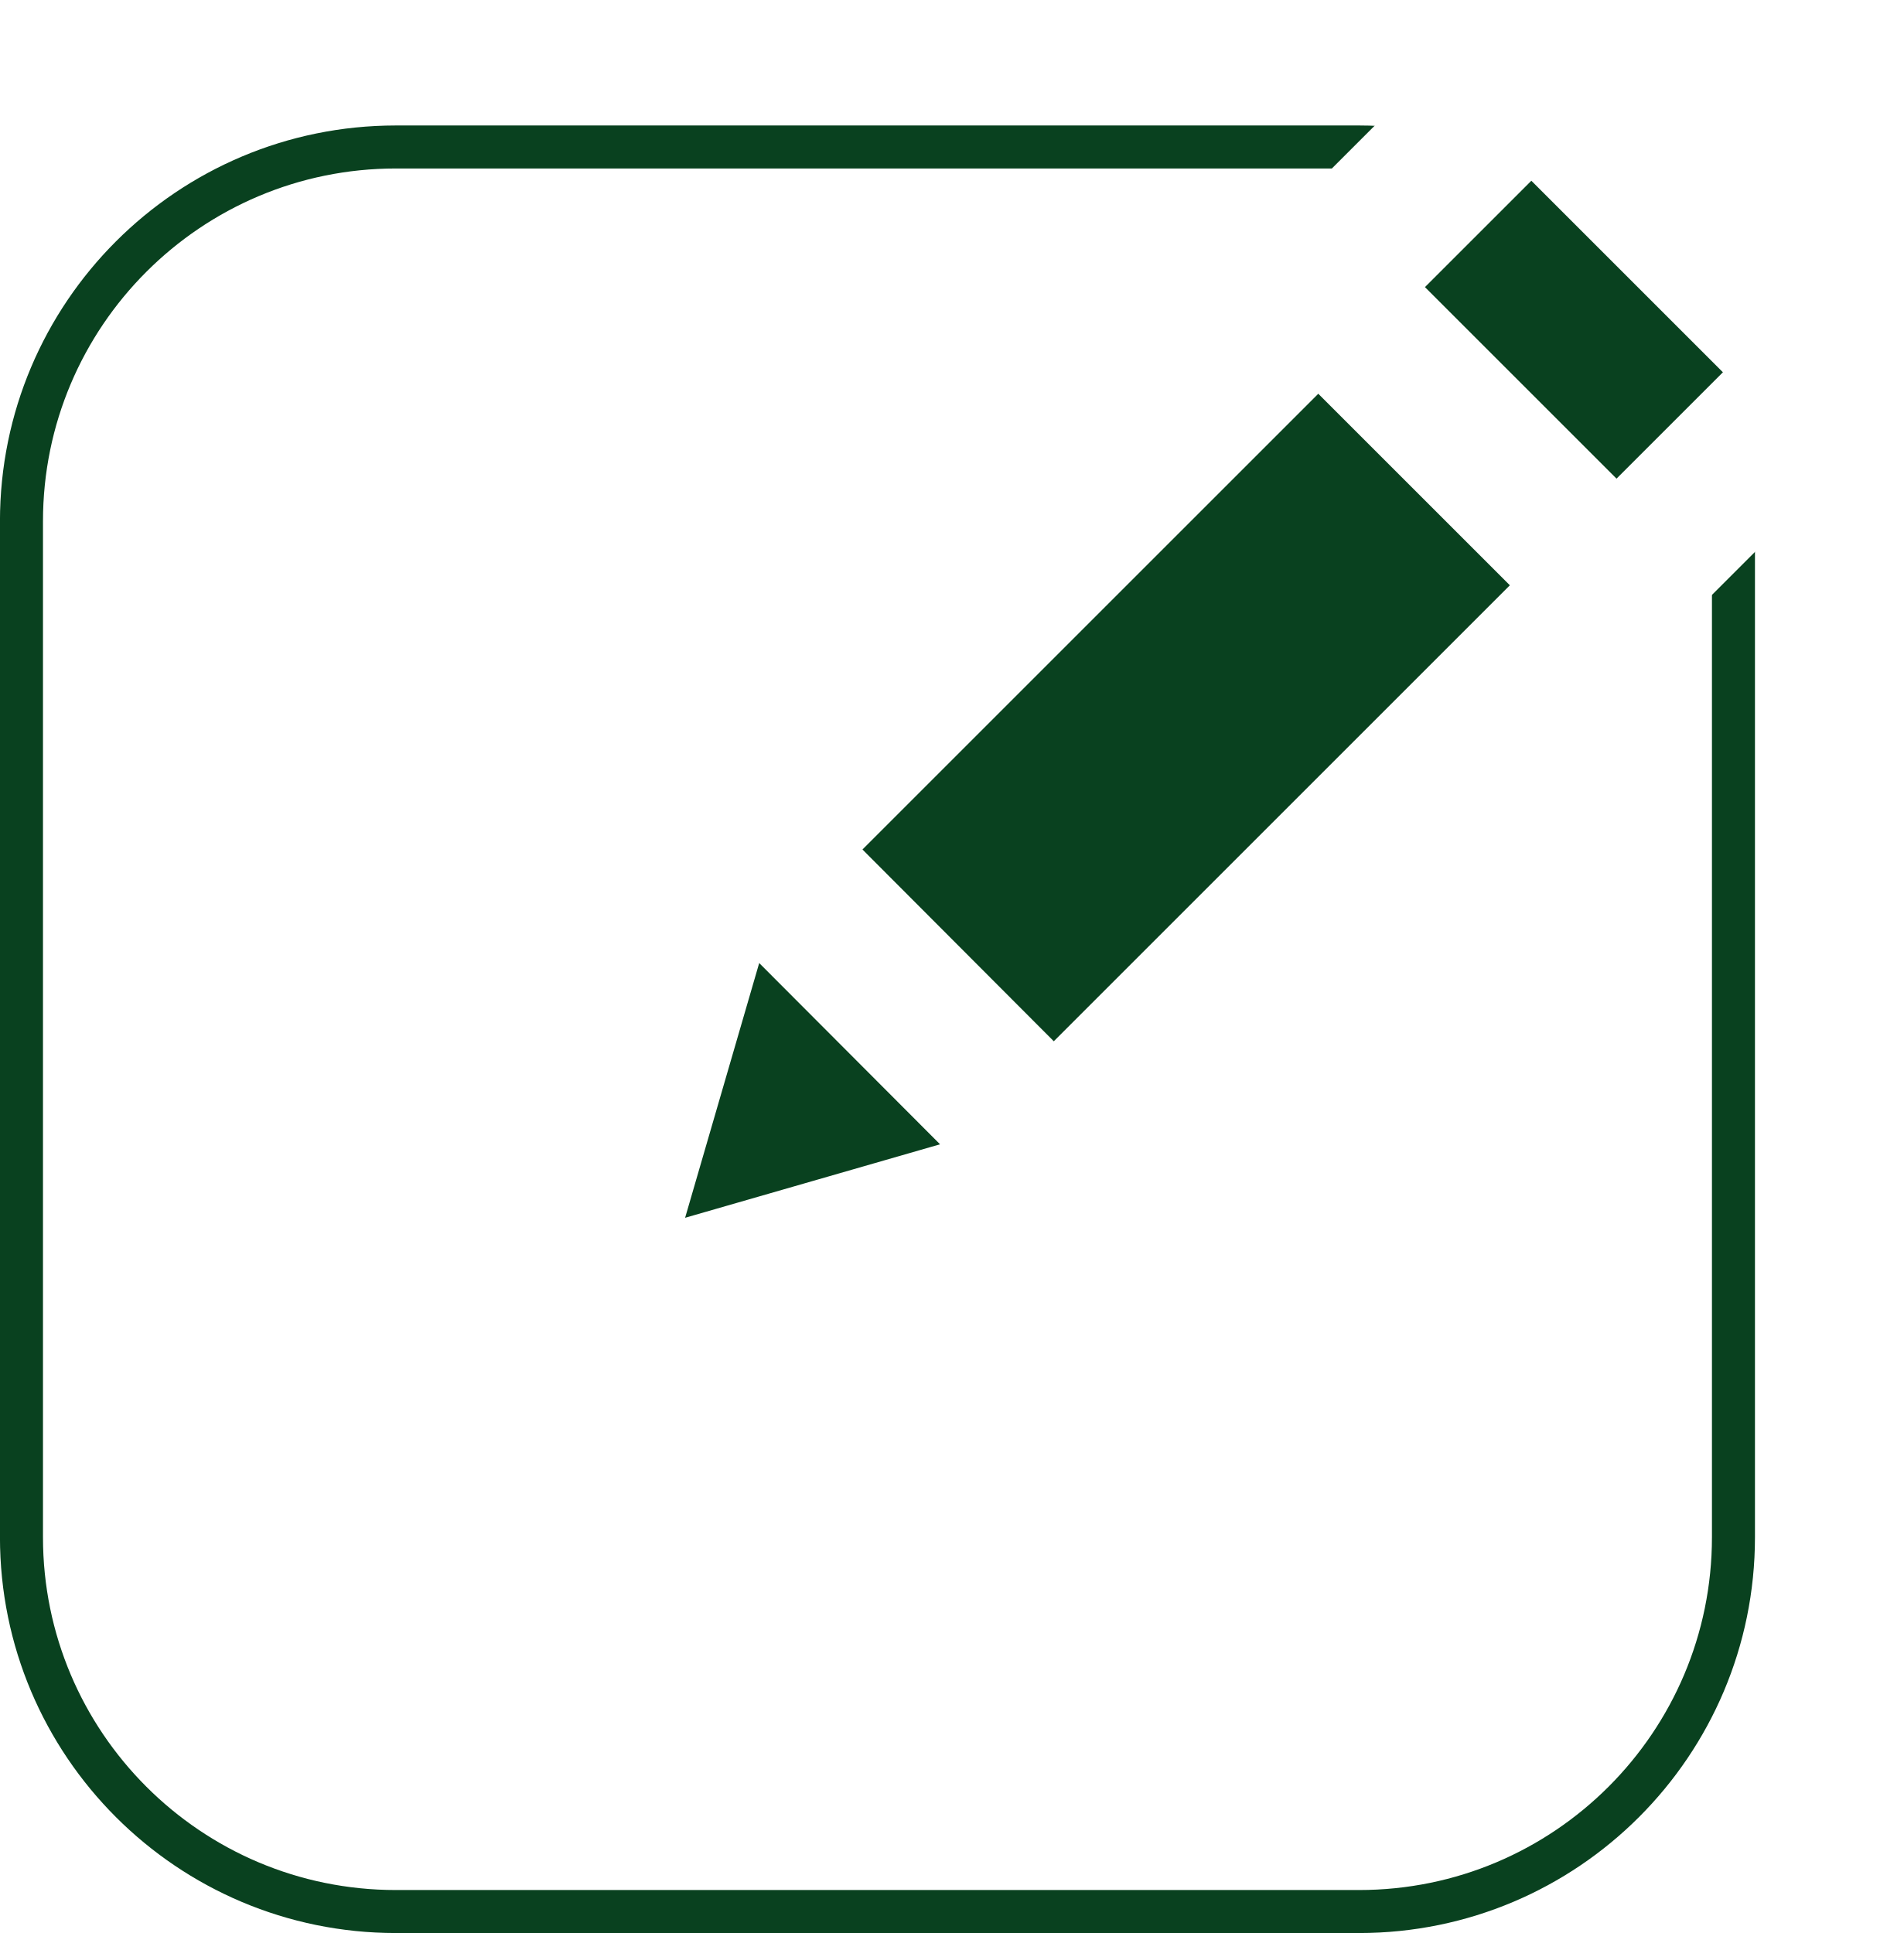
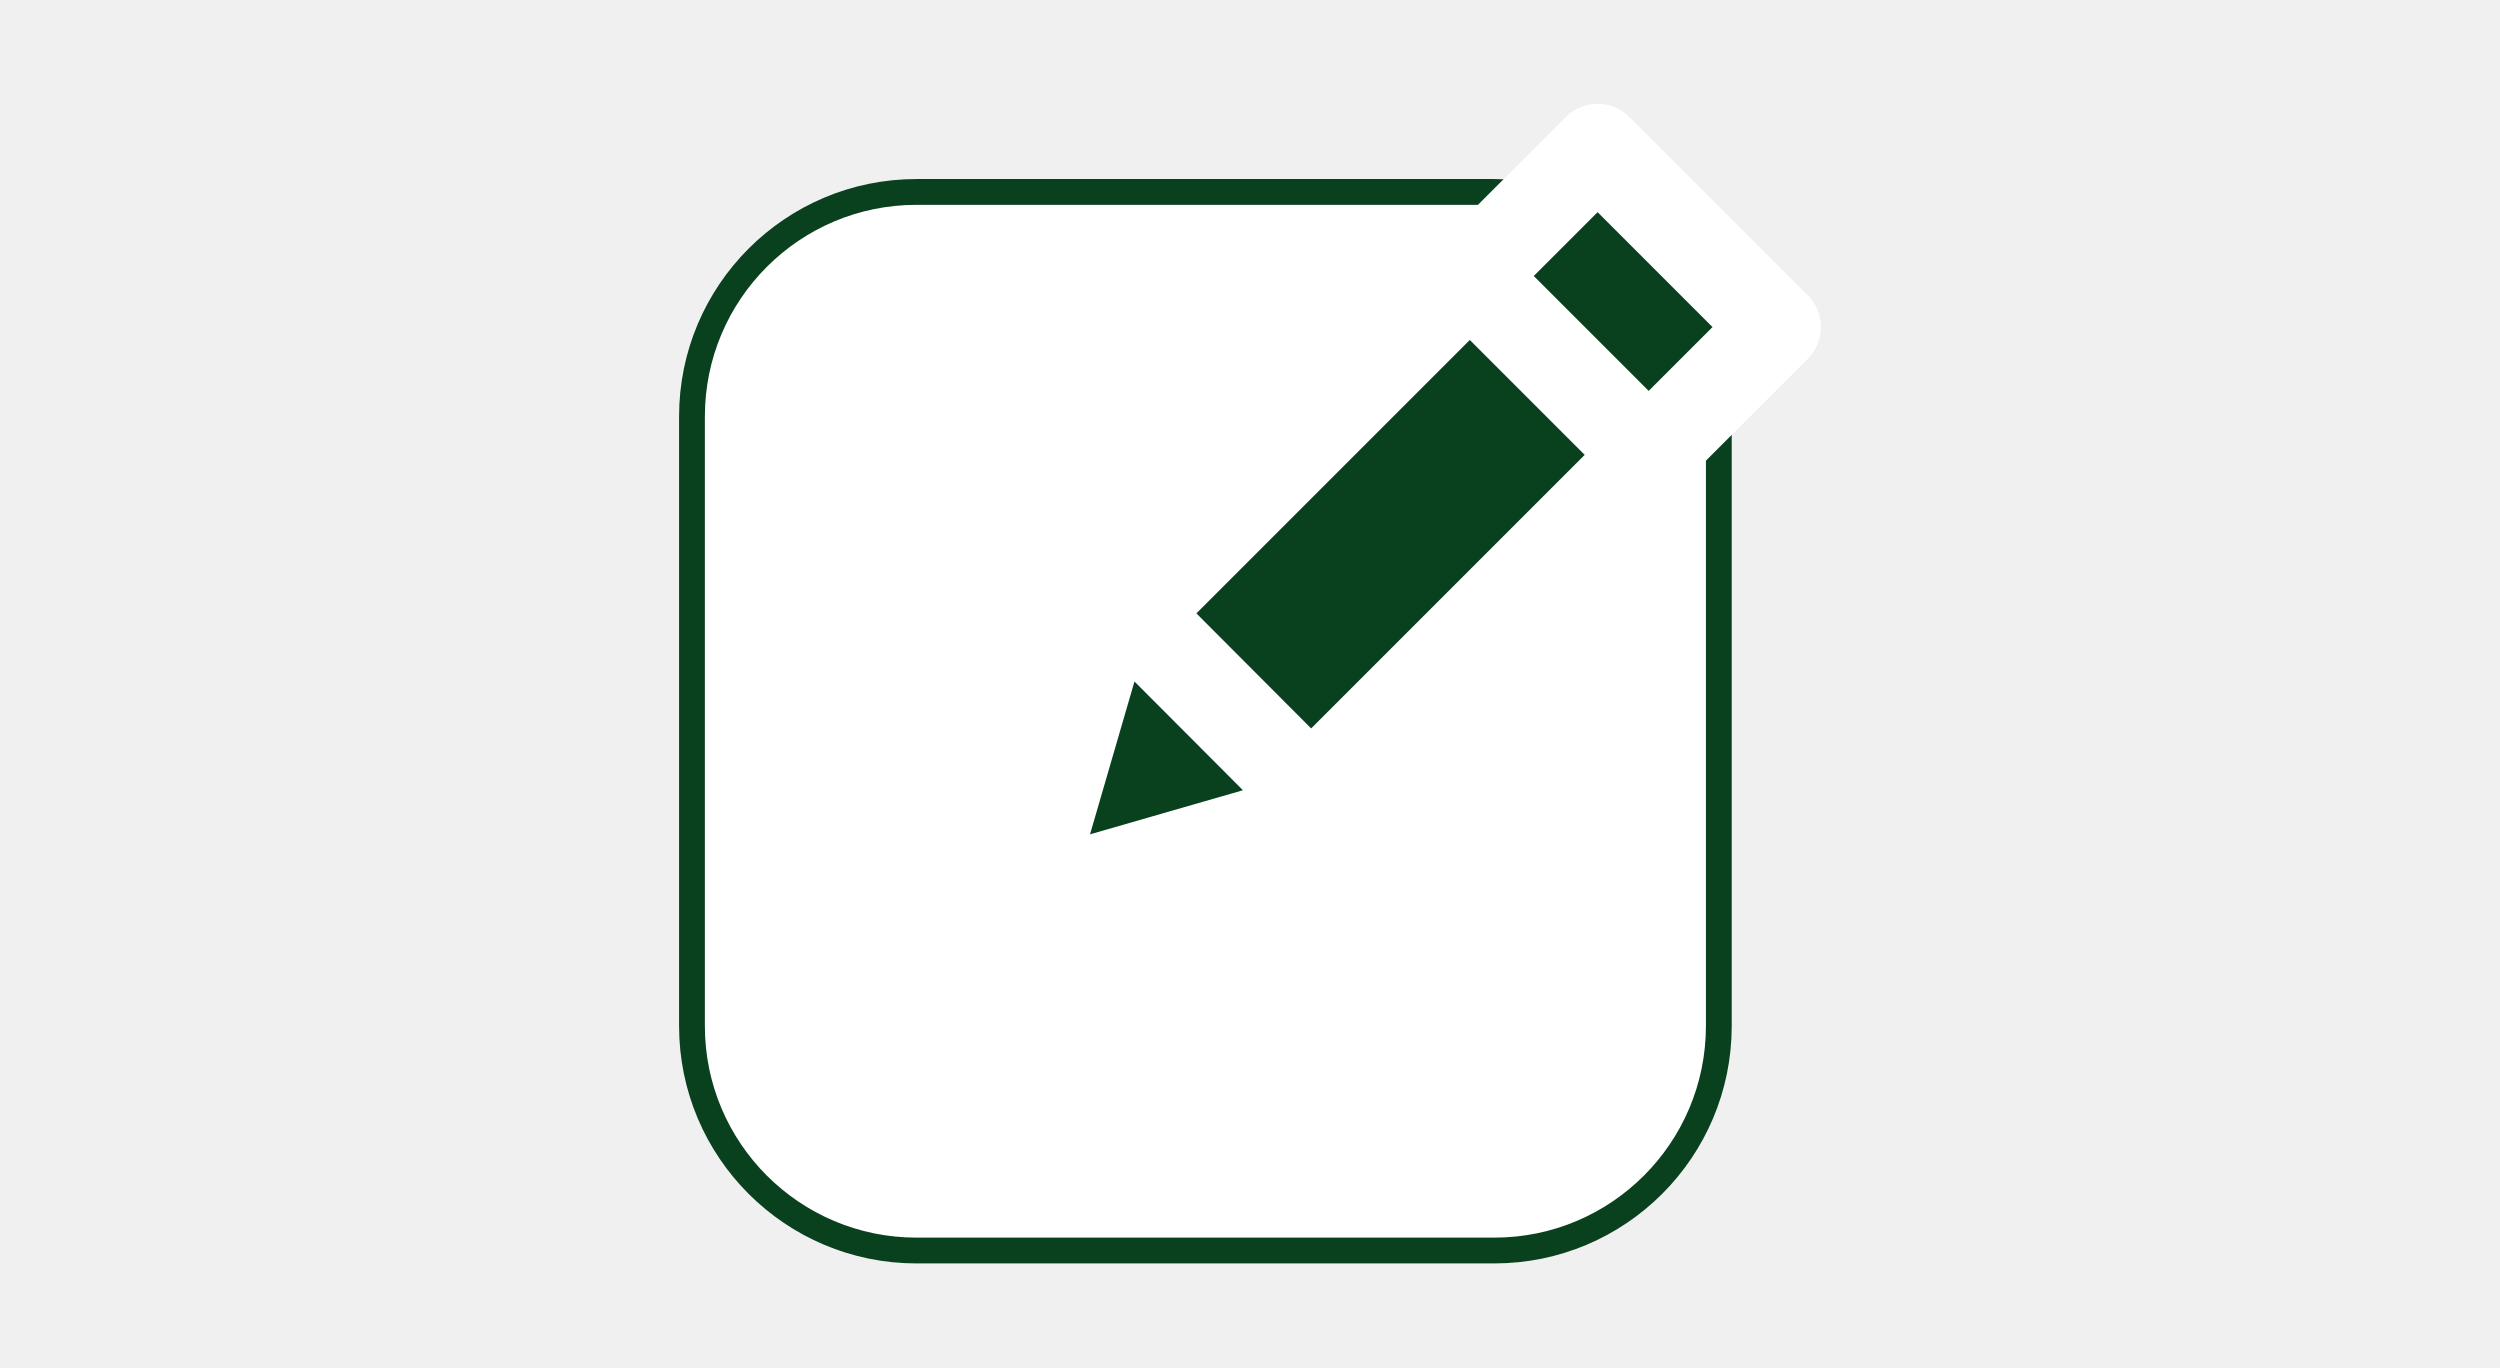
- <svg xmlns="http://www.w3.org/2000/svg" width="76.269" height="77.462" viewBox="0 0 20.179 20.495" version="1.1" id="svg8" xml:space="preserve">
+ <svg xmlns="http://www.w3.org/2000/svg" width="1024" height="560" viewBox="0 0 270.933 148.167" version="1.1" id="svg8" xml:space="preserve">
  <defs id="defs2">
    <filter style="color-interpolation-filters:sRGB" id="filter1330" x="-0.063" y="-0.064" width="1.126" height="1.173">
      <feFlood flood-opacity="0.349" flood-color="rgb(0,0,0)" result="flood" id="feFlood1320" />
      <feComposite in="flood" in2="SourceGraphic" operator="in" result="composite1" id="feComposite1322" />
      <feGaussianBlur in="composite1" stdDeviation="3" result="blur" id="feGaussianBlur1324" />
      <feOffset dx="0" dy="5" result="offset" id="feOffset1326" />
      <feComposite in="SourceGraphic" in2="offset" operator="over" result="composite2" id="feComposite1328" />
    </filter>
  </defs>
-   <g id="layer1" transform="translate(-322.3166,-185.7576)">
-     <rect style="font-variation-settings:normal;fill:#ffffff;fill-opacity:1;stroke:none;stroke-width:1.01;stroke-linecap:round;stroke-linejoin:round;stroke-miterlimit:4;stroke-dasharray:none;stroke-dashoffset:0;stroke-opacity:1;filter:url(#filter1330);stop-color:#000000" id="rect9806" width="114.569" height="112.438" x="827.804" y="314.255" rx="1.2" ry="1.445" transform="matrix(0.8819143,0,0,0.7326169,-450.6116,-52.5153)" />
-     <g id="g5926">
-       <rect style="font-variation-settings:normal;opacity:1;vector-effect:none;fill:#ffffff;fill-opacity:1;stroke:#09411f;stroke-width:0.456;stroke-linecap:round;stroke-linejoin:round;stroke-miterlimit:4;stroke-dasharray:none;stroke-dashoffset:0;stroke-opacity:1;-inkscape-stroke:none;stop-color:#000000;stop-opacity:1" id="rect4355" width="18.148" height="18.709" x="322.544" y="187.316" ry="3.969" rx="3.969" />
-       <g id="g5919" transform="rotate(-135,346.0742,204.2167)">
-         <rect style="font-variation-settings:normal;fill:#09411f;fill-opacity:1;stroke:#ffffff;stroke-width:1.587;stroke-linecap:round;stroke-linejoin:round;stroke-miterlimit:4;stroke-dasharray:none;stroke-dashoffset:0;stroke-opacity:1;stop-color:#000000" id="rect5888" width="4.459" height="3.182" x="359.427" y="208.205" />
-         <rect style="font-variation-settings:normal;fill:#09411f;fill-opacity:1;stroke:#ffffff;stroke-width:1.587;stroke-linecap:round;stroke-linejoin:round;stroke-miterlimit:4;stroke-dasharray:none;stroke-dashoffset:0;stroke-opacity:1;stop-color:#000000" id="rect4434" width="4.459" height="10.226" x="359.427" y="197.967" />
-         <path style="font-variation-settings:normal;fill:#09411f;fill-opacity:1;stroke:#ffffff;stroke-width:7.721;stroke-linecap:round;stroke-linejoin:round;stroke-miterlimit:4;stroke-dasharray:none;stroke-dashoffset:0;stroke-opacity:1;stop-color:#000000" id="path4413" d="m 1392.647,749.887 -13.444,-0.016 -13.444,-0.016 6.736,-11.635 6.736,-11.635 6.708,11.651 z" transform="matrix(0.2008566,0,0,0.2104829,84.63486,41.91649)" />
-       </g>
+   <g id="g5926" transform="matrix(6.132009,0,0,6.132009,-1902.852,-1127.823)">
+     <rect style="font-variation-settings:normal;opacity:1;vector-effect:none;fill:#ffffff;fill-opacity:1;stroke:#09411f;stroke-width:0.456;stroke-linecap:round;stroke-linejoin:round;stroke-miterlimit:4;stroke-dasharray:none;stroke-dashoffset:0;stroke-opacity:1;-inkscape-stroke:none;stop-color:#000000;stop-opacity:1" id="rect4355" width="18.148" height="18.709" x="322.544" y="187.316" ry="3.969" rx="3.969" />
+     <g id="g5919" transform="rotate(-135,346.0742,204.2167)">
+       <rect style="font-variation-settings:normal;fill:#09411f;fill-opacity:1;stroke:#ffffff;stroke-width:1.587;stroke-linecap:round;stroke-linejoin:round;stroke-miterlimit:4;stroke-dasharray:none;stroke-dashoffset:0;stroke-opacity:1;stop-color:#000000" id="rect5888" width="4.459" height="3.182" x="359.427" y="208.205" />
+       <rect style="font-variation-settings:normal;fill:#09411f;fill-opacity:1;stroke:#ffffff;stroke-width:1.587;stroke-linecap:round;stroke-linejoin:round;stroke-miterlimit:4;stroke-dasharray:none;stroke-dashoffset:0;stroke-opacity:1;stop-color:#000000" id="rect4434" width="4.459" height="10.226" x="359.427" y="197.967" />
+       <path style="font-variation-settings:normal;fill:#09411f;fill-opacity:1;stroke:#ffffff;stroke-width:7.721;stroke-linecap:round;stroke-linejoin:round;stroke-miterlimit:4;stroke-dasharray:none;stroke-dashoffset:0;stroke-opacity:1;stop-color:#000000" id="path4413" d="m 1392.647,749.887 -13.444,-0.016 -13.444,-0.016 6.736,-11.635 6.736,-11.635 6.708,11.651 z" transform="matrix(0.2008566,0,0,0.2104829,84.63486,41.91649)" />
    </g>
  </g>
</svg>
